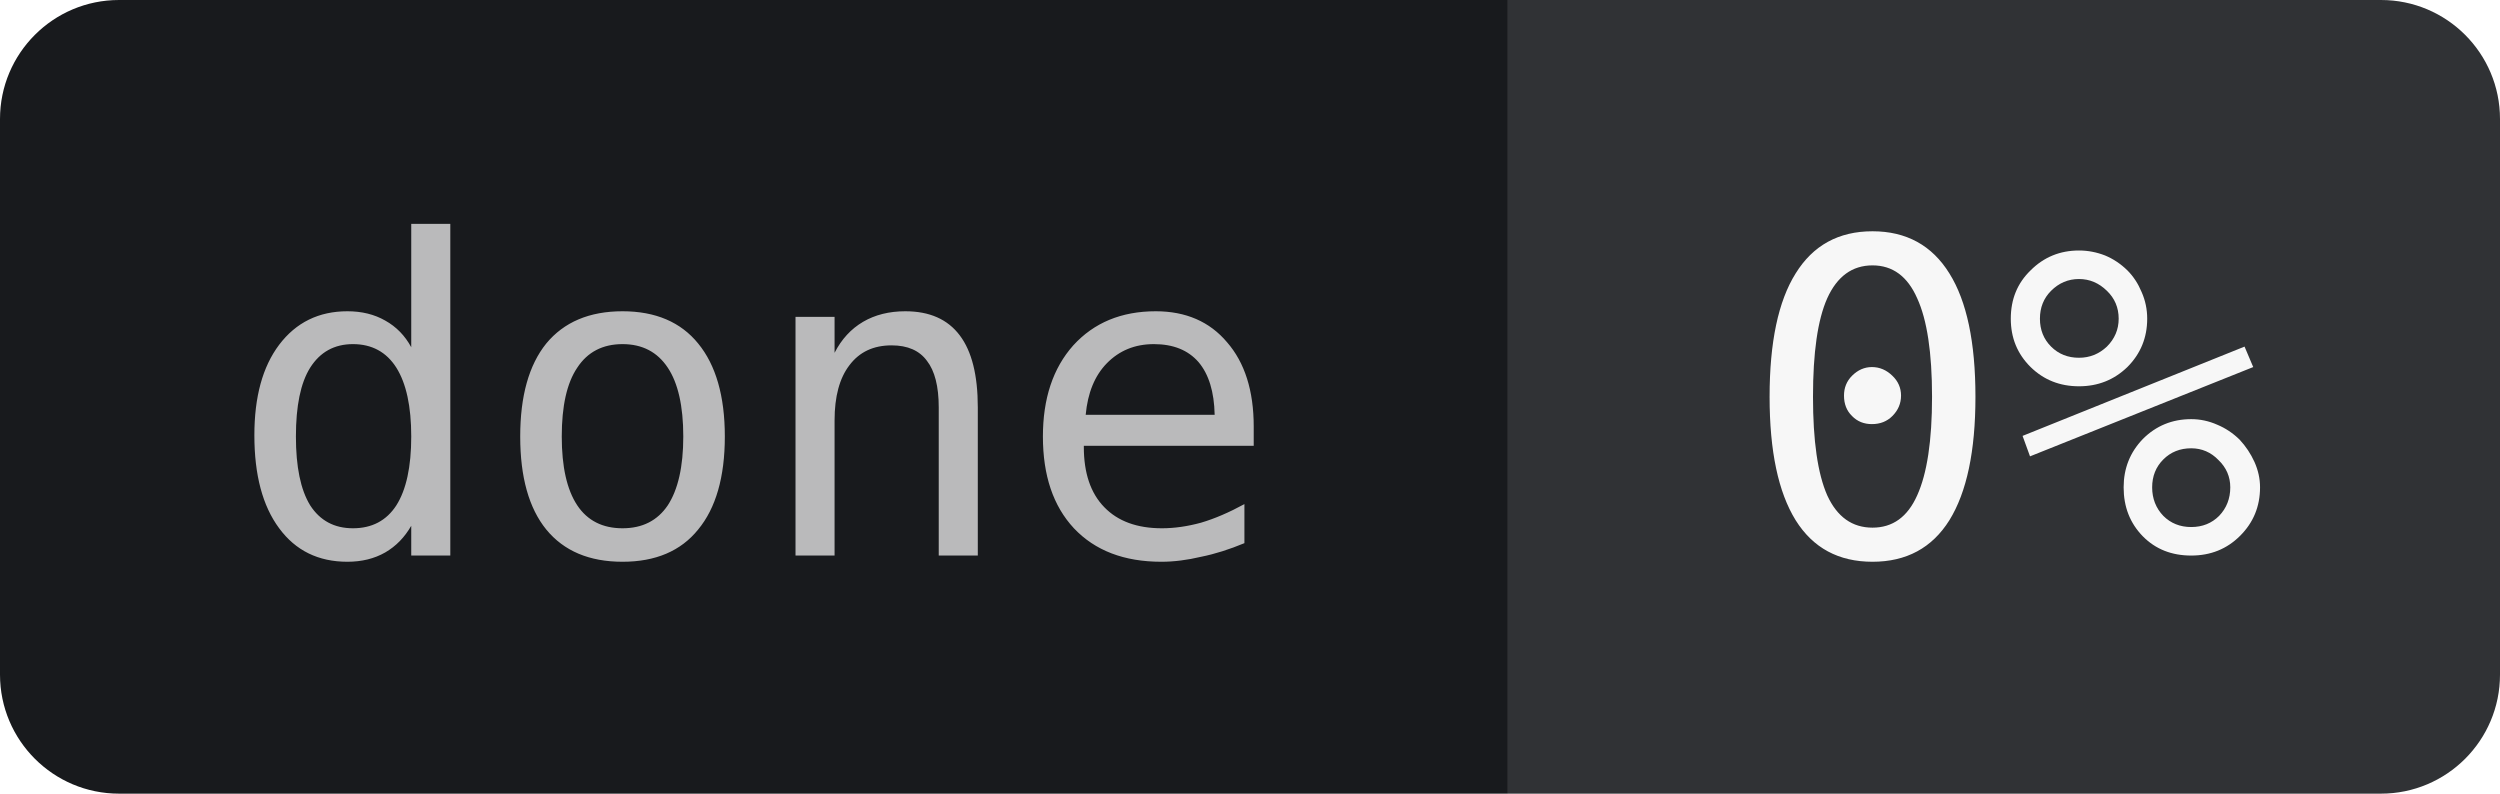
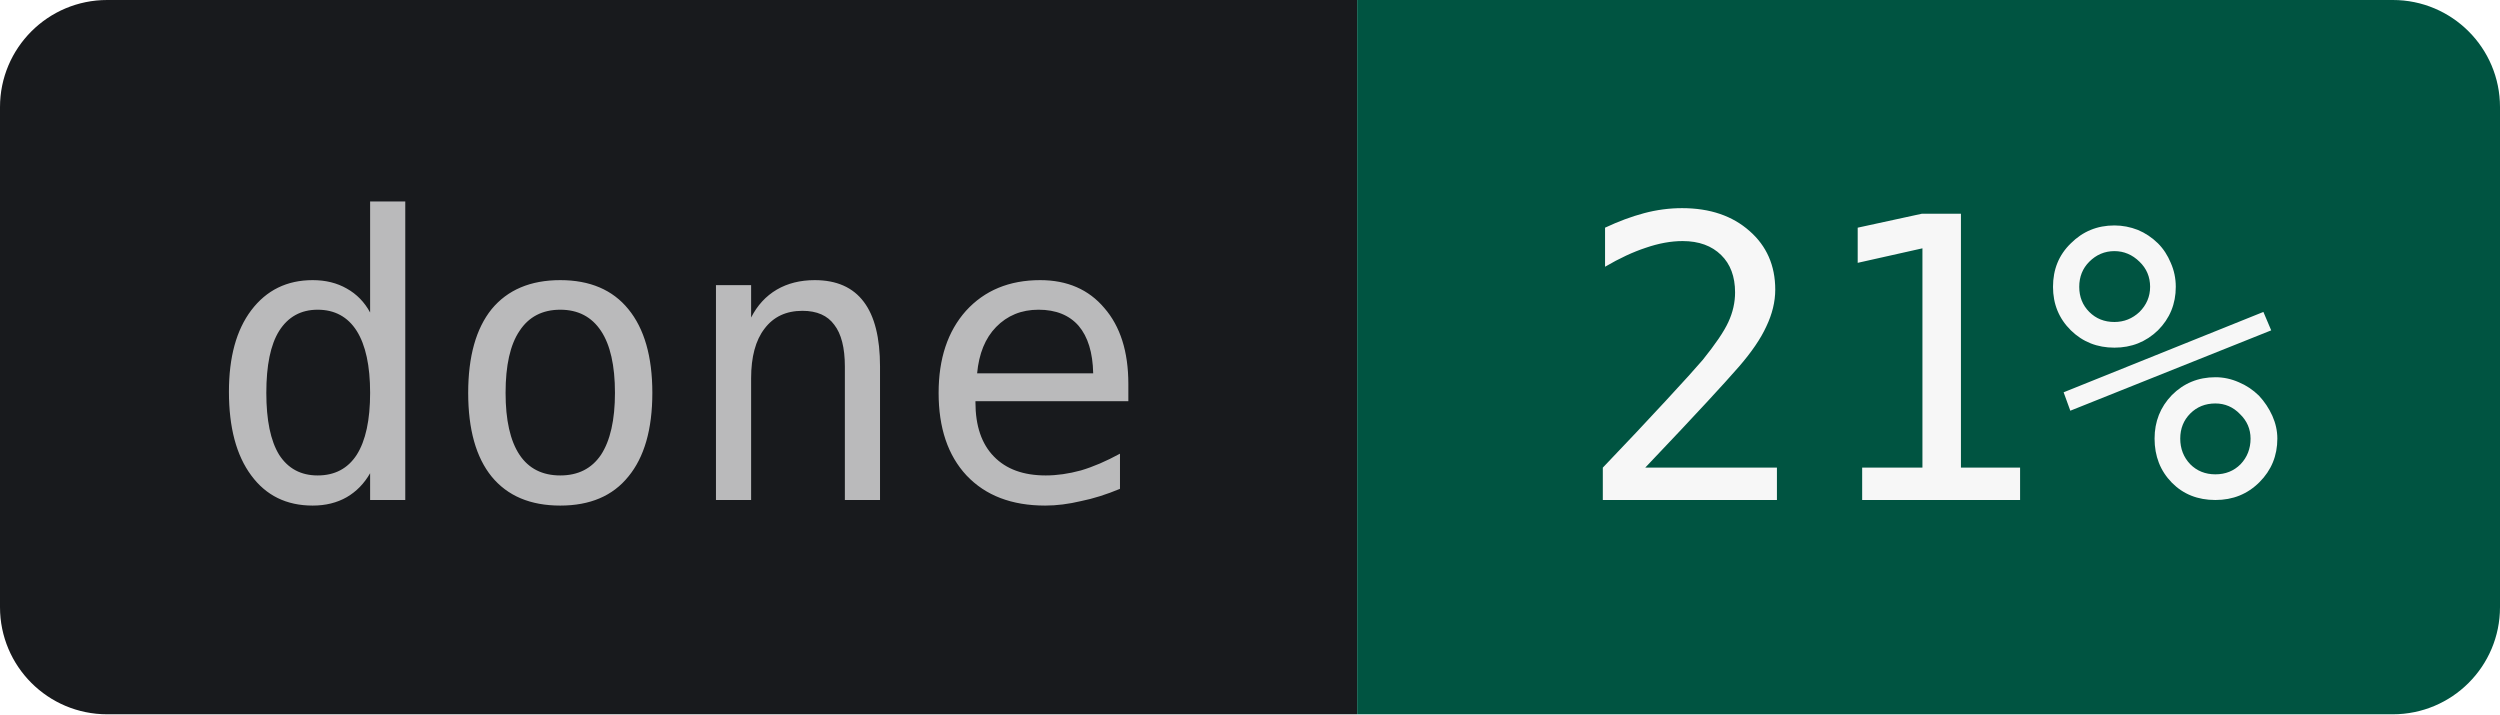
- <svg xmlns="http://www.w3.org/2000/svg" width="63" height="20" role="img" aria-label="done: 0%">
+ <svg xmlns="http://www.w3.org/2000/svg" width="70" height="20" role="img" aria-label="done: 21%">
  <clipPath id="r">
-     <rect width="63" height="20" rx="3" />
+     <rect width="70" height="20" rx="3" />
  </clipPath>
  <g clip-path="url(#r)">
    <rect width="38" height="20" fill="#181A1D" />
-     <rect x="38" width="25" height="20" fill="#303235" />
+     <rect x="38" width="32" height="20" fill="#005441" />
  </g>
  <g text-anchor="middle" font-family="JetBrains Mono,IBM Plex Mono,SFMono-Regular,Menlo,Consolas,monospace" font-size="11">
    <text x="19" y="14" fill="#BABABB">done</text>
-     <text x="50.5" y="14" fill="#F7F7F7">0%</text>
+     <text x="54" y="14" fill="#F7F7F7">21%</text>
  </g>
</svg>
